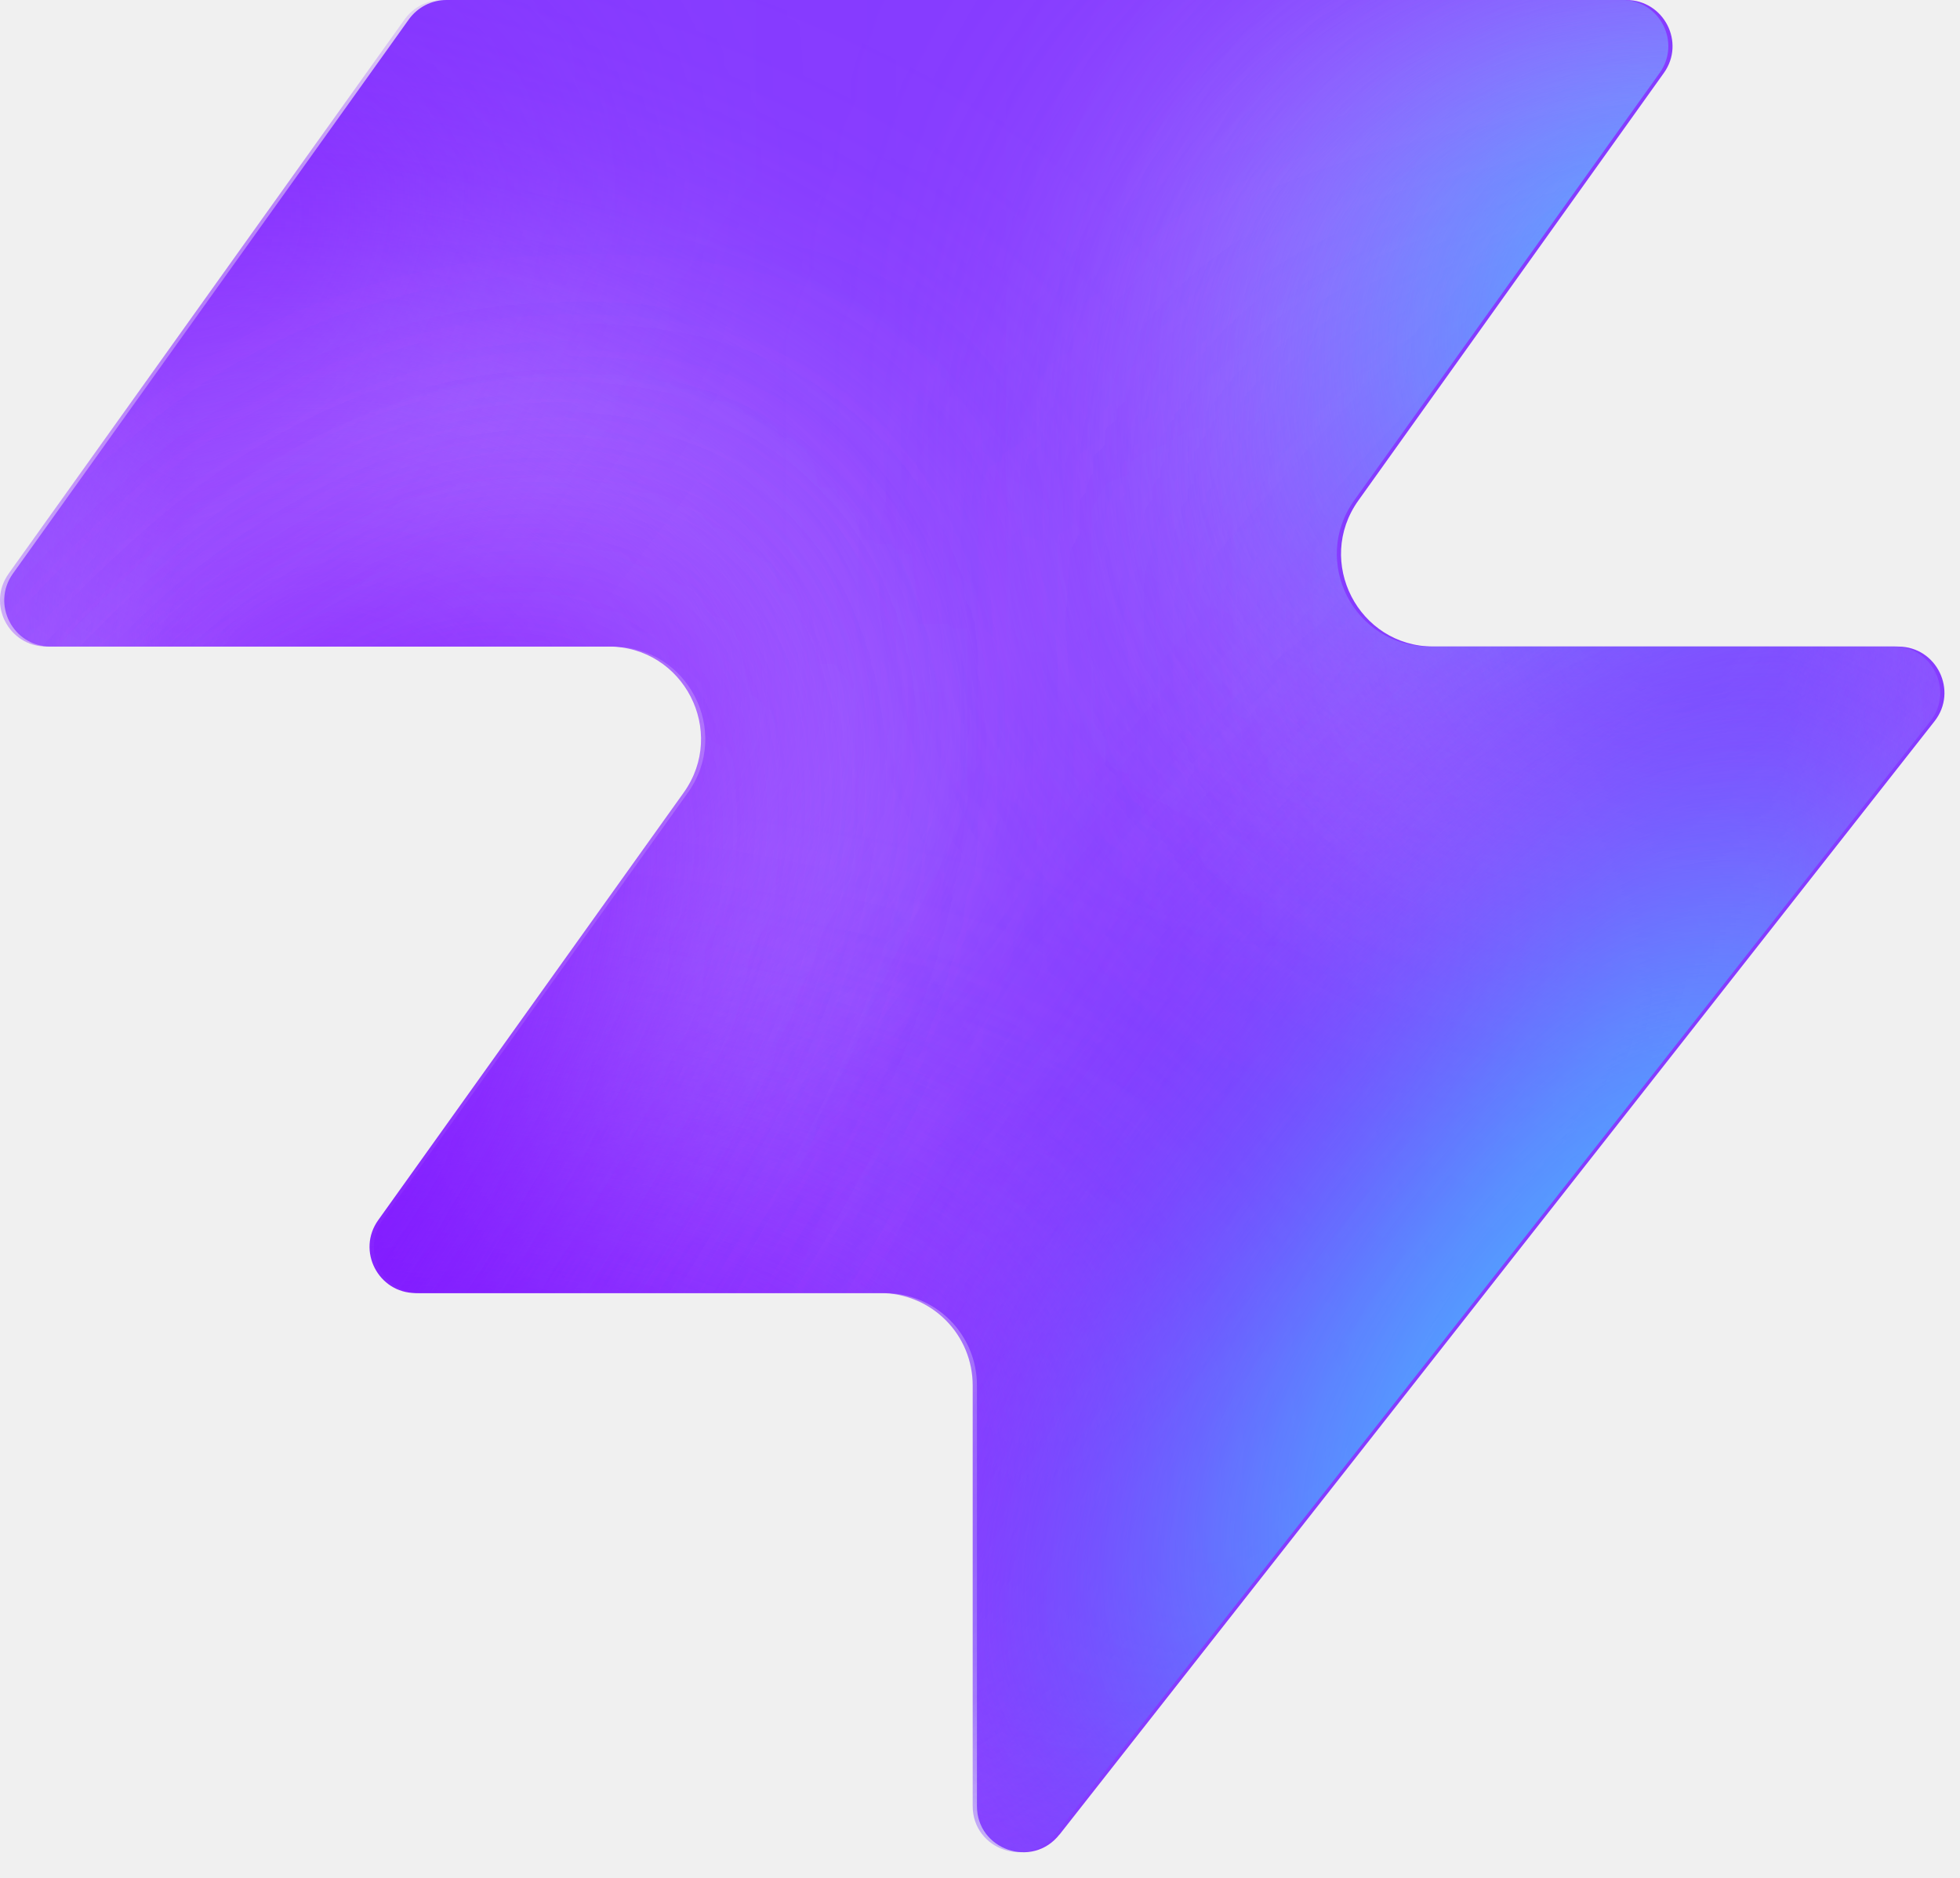
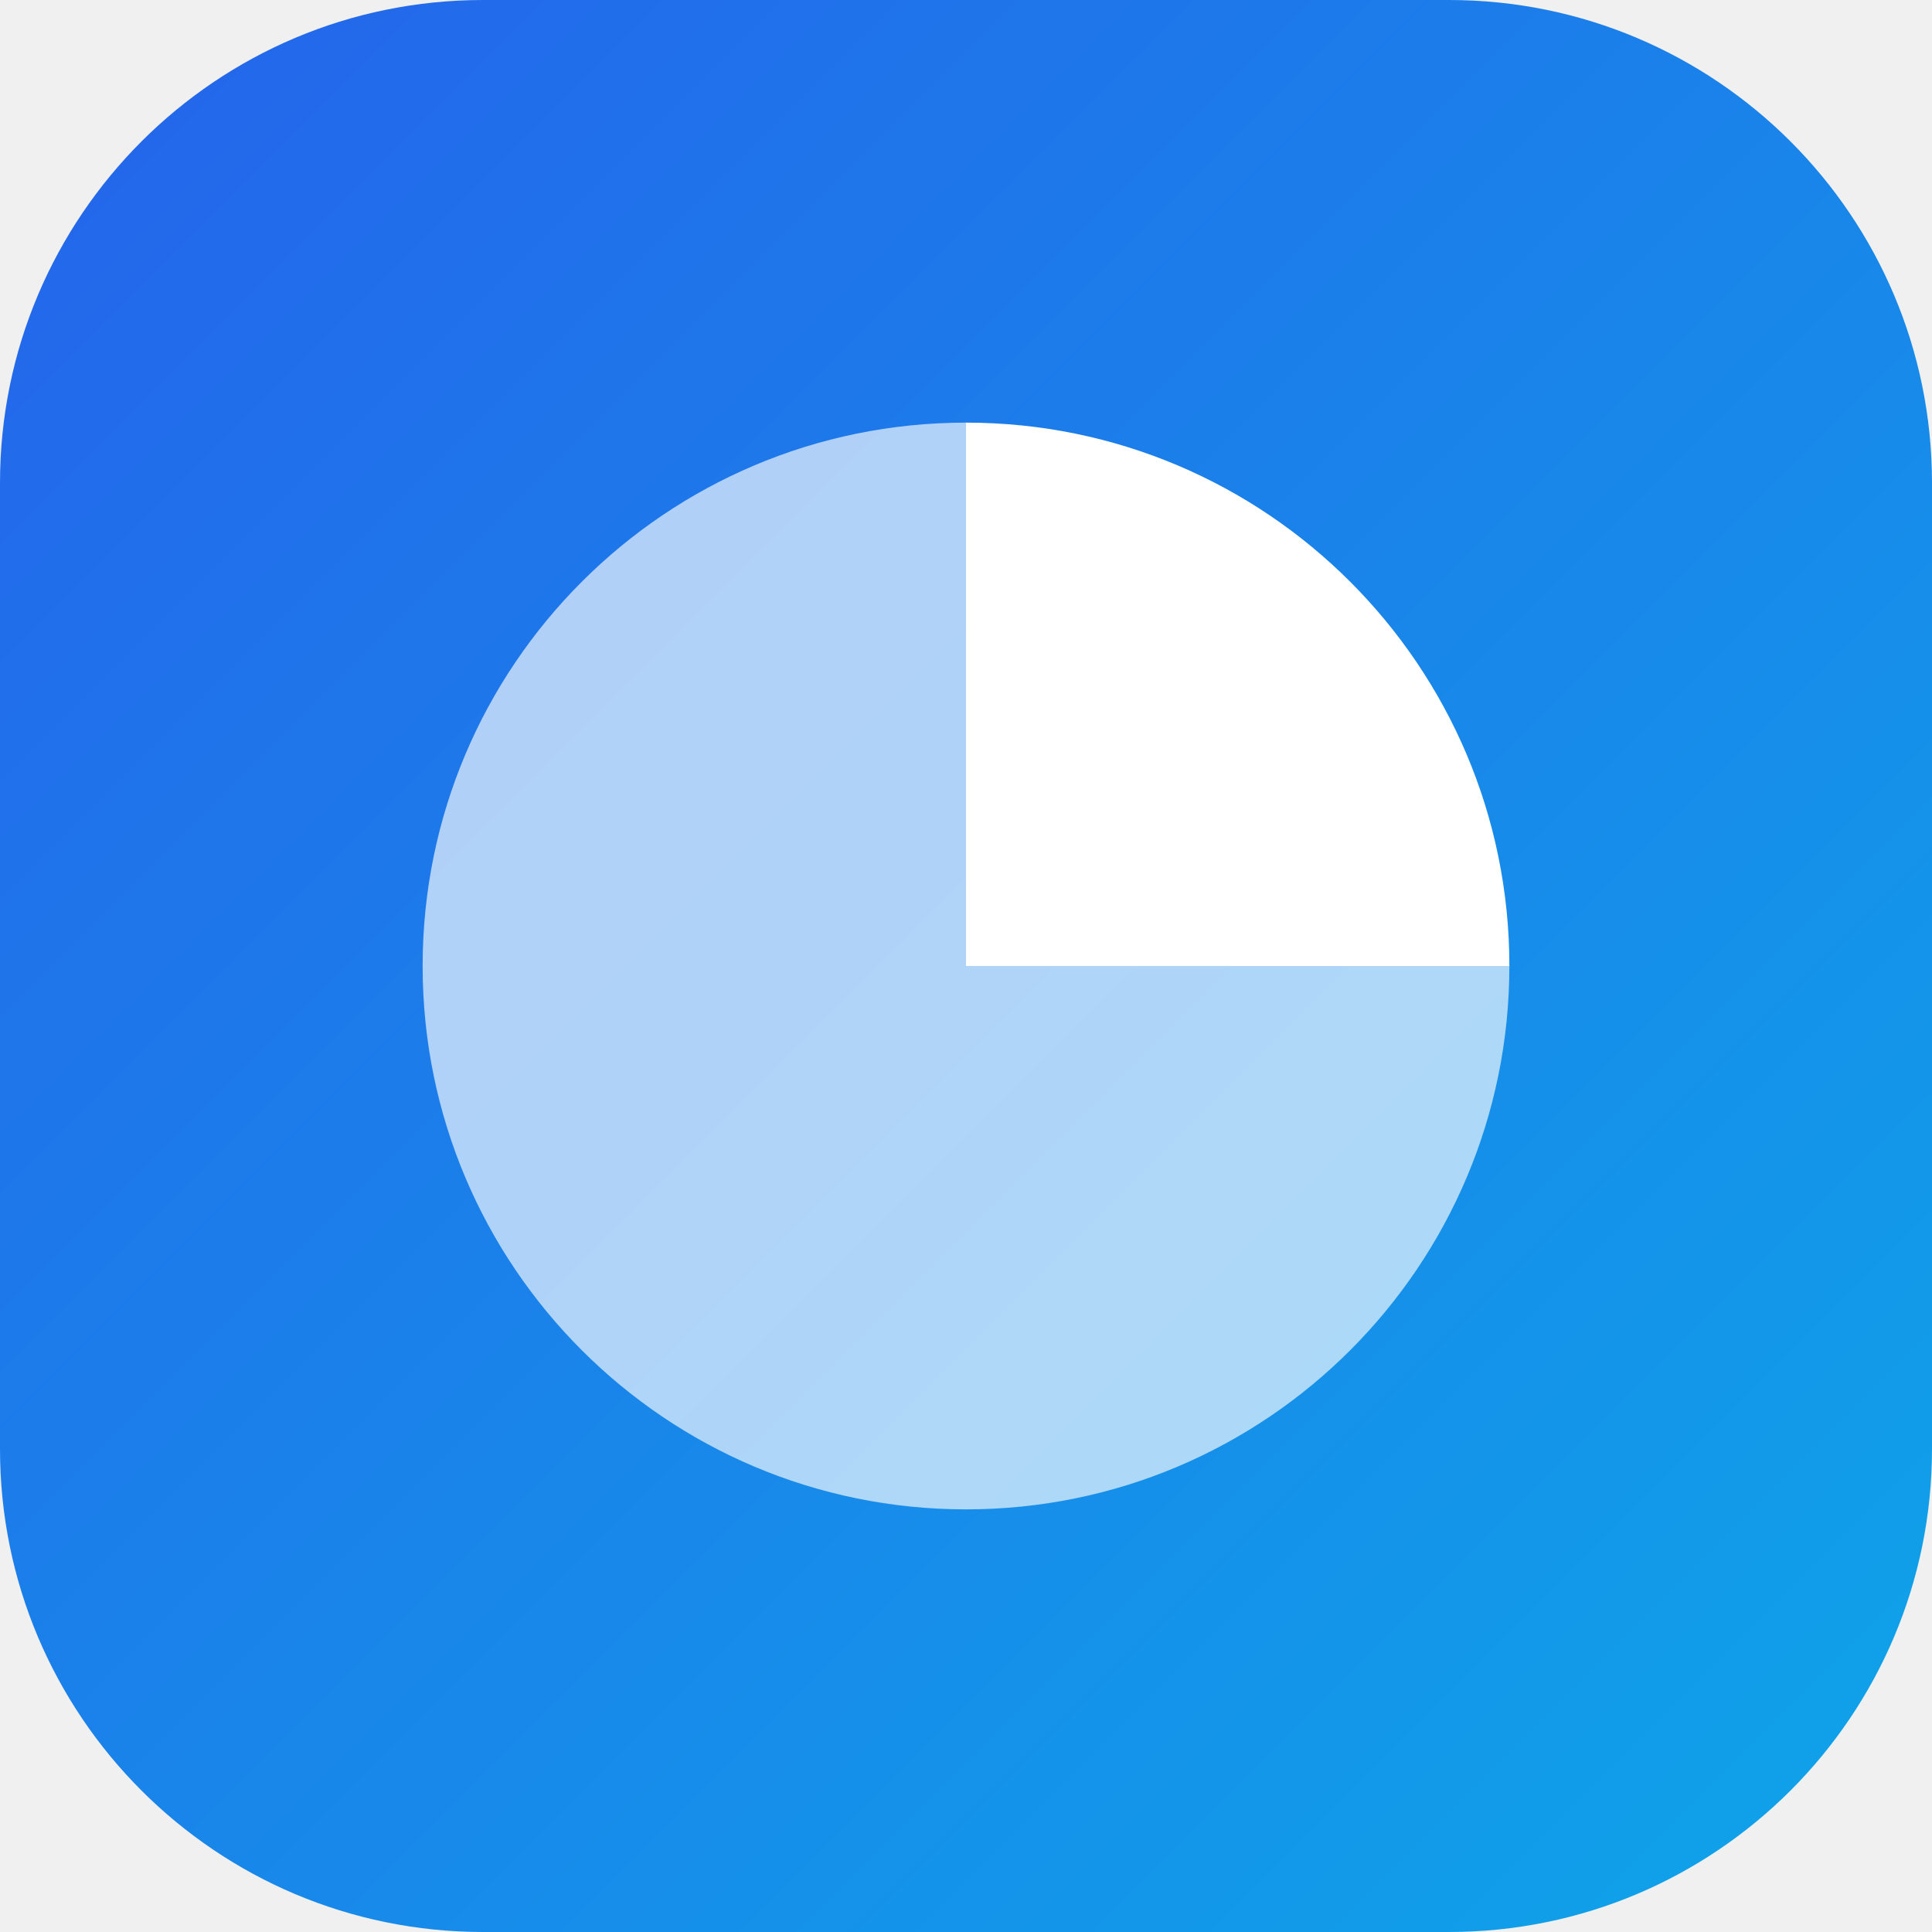
- <svg xmlns="http://www.w3.org/2000/svg" width="48" height="46" fill="none" viewBox="0 0 48 46">
-   <path fill="#863bff" d="M25.946 44.938c-.664.845-2.021.375-2.021-.698V33.937a2.26 2.26 0 0 0-2.262-2.262H10.287c-.92 0-1.456-1.04-.92-1.788l7.48-10.471c1.07-1.497 0-3.578-1.842-3.578H1.237c-.92 0-1.456-1.04-.92-1.788L10.013.474c.214-.297.556-.474.92-.474h28.894c.92 0 1.456 1.04.92 1.788l-7.48 10.471c-1.07 1.498 0 3.579 1.842 3.579h11.377c.943 0 1.473 1.088.89 1.83L25.947 44.94z" style="fill:#863bff;fill:color(display-p3 .525 .23 1);fill-opacity:1" />
-   <mask id="a" width="48" height="46" x="0" y="0" maskUnits="userSpaceOnUse" style="mask-type:alpha">
-     <path fill="#000" d="M25.842 44.938c-.664.844-2.021.375-2.021-.698V33.937a2.26 2.26 0 0 0-2.262-2.262H10.183c-.92 0-1.456-1.04-.92-1.788l7.48-10.471c1.07-1.498 0-3.579-1.842-3.579H1.133c-.92 0-1.456-1.04-.92-1.787L9.91.473c.214-.297.556-.474.92-.474h28.894c.92 0 1.456 1.04.92 1.788l-7.48 10.471c-1.07 1.498 0 3.578 1.842 3.578h11.377c.943 0 1.473 1.088.89 1.832L25.843 44.94z" style="fill:#000;fill-opacity:1" />
-   </mask>
-   <g mask="url(#a)">
-     <g filter="url(#b)">
-       <ellipse cx="5.508" cy="14.704" fill="#ede6ff" rx="5.508" ry="14.704" style="fill:#ede6ff;fill:color(display-p3 .927 .903 1);fill-opacity:1" transform="matrix(.00324 1 1 -.00324 -4.47 31.516)" />
-     </g>
-     <g filter="url(#c)">
-       <ellipse cx="10.399" cy="29.851" fill="#ede6ff" rx="10.399" ry="29.851" style="fill:#ede6ff;fill:color(display-p3 .927 .903 1);fill-opacity:1" transform="matrix(.00324 1 1 -.00324 -39.328 7.883)" />
-     </g>
-     <g filter="url(#d)">
-       <ellipse cx="5.508" cy="30.487" fill="#7e14ff" rx="5.508" ry="30.487" style="fill:#7e14ff;fill:color(display-p3 .492 .077 1);fill-opacity:1" transform="rotate(89.814 -25.913 -14.639)scale(1 -1)" />
-     </g>
-     <g filter="url(#e)">
-       <ellipse cx="5.508" cy="30.599" fill="#7e14ff" rx="5.508" ry="30.599" style="fill:#7e14ff;fill:color(display-p3 .492 .077 1);fill-opacity:1" transform="rotate(89.814 -32.644 -3.334)scale(1 -1)" />
-     </g>
-     <g filter="url(#f)">
-       <ellipse cx="5.508" cy="30.599" fill="#7e14ff" rx="5.508" ry="30.599" style="fill:#7e14ff;fill:color(display-p3 .492 .077 1);fill-opacity:1" transform="matrix(.00324 1 1 -.00324 -34.34 30.47)" />
-     </g>
-     <g filter="url(#g)">
-       <ellipse cx="14.072" cy="22.078" fill="#ede6ff" rx="14.072" ry="22.078" style="fill:#ede6ff;fill:color(display-p3 .927 .903 1);fill-opacity:1" transform="rotate(93.35 24.506 48.493)scale(-1 1)" />
-     </g>
-     <g filter="url(#h)">
-       <ellipse cx="3.47" cy="21.501" fill="#7e14ff" rx="3.47" ry="21.501" style="fill:#7e14ff;fill:color(display-p3 .492 .077 1);fill-opacity:1" transform="rotate(89.009 28.708 47.59)scale(-1 1)" />
-     </g>
-     <g filter="url(#i)">
-       <ellipse cx="3.47" cy="21.501" fill="#7e14ff" rx="3.47" ry="21.501" style="fill:#7e14ff;fill:color(display-p3 .492 .077 1);fill-opacity:1" transform="rotate(89.009 28.708 47.59)scale(-1 1)" />
-     </g>
-     <g filter="url(#j)">
-       <ellipse cx=".387" cy="8.972" fill="#7e14ff" rx="4.407" ry="29.108" style="fill:#7e14ff;fill:color(display-p3 .492 .077 1);fill-opacity:1" transform="rotate(39.51 .387 8.972)" />
-     </g>
-     <g filter="url(#k)">
-       <ellipse cx="47.523" cy="-6.092" fill="#7e14ff" rx="4.407" ry="29.108" style="fill:#7e14ff;fill:color(display-p3 .492 .077 1);fill-opacity:1" transform="rotate(37.892 47.523 -6.092)" />
-     </g>
-     <g filter="url(#l)">
-       <ellipse cx="41.412" cy="6.333" fill="#47bfff" rx="5.971" ry="9.665" style="fill:#47bfff;fill:color(display-p3 .28 .748 1);fill-opacity:1" transform="rotate(37.892 41.412 6.333)" />
-     </g>
-     <g filter="url(#m)">
-       <ellipse cx="-1.879" cy="38.332" fill="#7e14ff" rx="4.407" ry="29.108" style="fill:#7e14ff;fill:color(display-p3 .492 .077 1);fill-opacity:1" transform="rotate(37.892 -1.88 38.332)" />
-     </g>
-     <g filter="url(#n)">
-       <ellipse cx="-1.879" cy="38.332" fill="#7e14ff" rx="4.407" ry="29.108" style="fill:#7e14ff;fill:color(display-p3 .492 .077 1);fill-opacity:1" transform="rotate(37.892 -1.88 38.332)" />
-     </g>
-     <g filter="url(#o)">
-       <ellipse cx="35.651" cy="29.907" fill="#7e14ff" rx="4.407" ry="29.108" style="fill:#7e14ff;fill:color(display-p3 .492 .077 1);fill-opacity:1" transform="rotate(37.892 35.651 29.907)" />
-     </g>
-     <g filter="url(#p)">
-       <ellipse cx="38.418" cy="32.4" fill="#47bfff" rx="5.971" ry="15.297" style="fill:#47bfff;fill:color(display-p3 .28 .748 1);fill-opacity:1" transform="rotate(37.892 38.418 32.4)" />
-     </g>
-   </g>
+ <svg xmlns="http://www.w3.org/2000/svg" viewBox="0 0 32 32" width="32" height="32">
  <defs>
-     <filter id="b" width="60.045" height="41.654" x="-19.77" y="16.149" color-interpolation-filters="sRGB" filterUnits="userSpaceOnUse">
-       <feFlood flood-opacity="0" result="BackgroundImageFix" />
-       <feBlend in="SourceGraphic" in2="BackgroundImageFix" result="shape" />
-       <feGaussianBlur result="effect1_foregroundBlur_2002_17158" stdDeviation="7.659" />
-     </filter>
-     <filter id="c" width="90.34" height="51.437" x="-54.613" y="-7.533" color-interpolation-filters="sRGB" filterUnits="userSpaceOnUse">
-       <feFlood flood-opacity="0" result="BackgroundImageFix" />
-       <feBlend in="SourceGraphic" in2="BackgroundImageFix" result="shape" />
-       <feGaussianBlur result="effect1_foregroundBlur_2002_17158" stdDeviation="7.659" />
-     </filter>
-     <filter id="d" width="79.355" height="29.4" x="-49.64" y="2.03" color-interpolation-filters="sRGB" filterUnits="userSpaceOnUse">
-       <feFlood flood-opacity="0" result="BackgroundImageFix" />
-       <feBlend in="SourceGraphic" in2="BackgroundImageFix" result="shape" />
-       <feGaussianBlur result="effect1_foregroundBlur_2002_17158" stdDeviation="4.596" />
-     </filter>
-     <filter id="e" width="79.579" height="29.4" x="-45.045" y="20.029" color-interpolation-filters="sRGB" filterUnits="userSpaceOnUse">
-       <feFlood flood-opacity="0" result="BackgroundImageFix" />
-       <feBlend in="SourceGraphic" in2="BackgroundImageFix" result="shape" />
-       <feGaussianBlur result="effect1_foregroundBlur_2002_17158" stdDeviation="4.596" />
-     </filter>
-     <filter id="f" width="79.579" height="29.4" x="-43.513" y="21.178" color-interpolation-filters="sRGB" filterUnits="userSpaceOnUse">
-       <feFlood flood-opacity="0" result="BackgroundImageFix" />
-       <feBlend in="SourceGraphic" in2="BackgroundImageFix" result="shape" />
-       <feGaussianBlur result="effect1_foregroundBlur_2002_17158" stdDeviation="4.596" />
-     </filter>
-     <filter id="g" width="74.749" height="58.852" x="15.756" y="-17.901" color-interpolation-filters="sRGB" filterUnits="userSpaceOnUse">
-       <feFlood flood-opacity="0" result="BackgroundImageFix" />
-       <feBlend in="SourceGraphic" in2="BackgroundImageFix" result="shape" />
-       <feGaussianBlur result="effect1_foregroundBlur_2002_17158" stdDeviation="7.659" />
-     </filter>
-     <filter id="h" width="61.377" height="25.362" x="23.548" y="2.284" color-interpolation-filters="sRGB" filterUnits="userSpaceOnUse">
-       <feFlood flood-opacity="0" result="BackgroundImageFix" />
-       <feBlend in="SourceGraphic" in2="BackgroundImageFix" result="shape" />
-       <feGaussianBlur result="effect1_foregroundBlur_2002_17158" stdDeviation="4.596" />
-     </filter>
-     <filter id="i" width="61.377" height="25.362" x="23.548" y="2.284" color-interpolation-filters="sRGB" filterUnits="userSpaceOnUse">
-       <feFlood flood-opacity="0" result="BackgroundImageFix" />
-       <feBlend in="SourceGraphic" in2="BackgroundImageFix" result="shape" />
-       <feGaussianBlur result="effect1_foregroundBlur_2002_17158" stdDeviation="4.596" />
-     </filter>
-     <filter id="j" width="56.045" height="63.649" x="-27.636" y="-22.853" color-interpolation-filters="sRGB" filterUnits="userSpaceOnUse">
-       <feFlood flood-opacity="0" result="BackgroundImageFix" />
-       <feBlend in="SourceGraphic" in2="BackgroundImageFix" result="shape" />
-       <feGaussianBlur result="effect1_foregroundBlur_2002_17158" stdDeviation="4.596" />
-     </filter>
-     <filter id="k" width="54.814" height="64.646" x="20.116" y="-38.415" color-interpolation-filters="sRGB" filterUnits="userSpaceOnUse">
-       <feFlood flood-opacity="0" result="BackgroundImageFix" />
-       <feBlend in="SourceGraphic" in2="BackgroundImageFix" result="shape" />
-       <feGaussianBlur result="effect1_foregroundBlur_2002_17158" stdDeviation="4.596" />
-     </filter>
-     <filter id="l" width="33.541" height="35.313" x="24.641" y="-11.323" color-interpolation-filters="sRGB" filterUnits="userSpaceOnUse">
-       <feFlood flood-opacity="0" result="BackgroundImageFix" />
-       <feBlend in="SourceGraphic" in2="BackgroundImageFix" result="shape" />
-       <feGaussianBlur result="effect1_foregroundBlur_2002_17158" stdDeviation="4.596" />
-     </filter>
-     <filter id="m" width="54.814" height="64.646" x="-29.286" y="6.009" color-interpolation-filters="sRGB" filterUnits="userSpaceOnUse">
-       <feFlood flood-opacity="0" result="BackgroundImageFix" />
-       <feBlend in="SourceGraphic" in2="BackgroundImageFix" result="shape" />
-       <feGaussianBlur result="effect1_foregroundBlur_2002_17158" stdDeviation="4.596" />
-     </filter>
-     <filter id="n" width="54.814" height="64.646" x="-29.286" y="6.009" color-interpolation-filters="sRGB" filterUnits="userSpaceOnUse">
-       <feFlood flood-opacity="0" result="BackgroundImageFix" />
-       <feBlend in="SourceGraphic" in2="BackgroundImageFix" result="shape" />
-       <feGaussianBlur result="effect1_foregroundBlur_2002_17158" stdDeviation="4.596" />
-     </filter>
-     <filter id="o" width="54.814" height="64.646" x="8.244" y="-2.416" color-interpolation-filters="sRGB" filterUnits="userSpaceOnUse">
-       <feFlood flood-opacity="0" result="BackgroundImageFix" />
-       <feBlend in="SourceGraphic" in2="BackgroundImageFix" result="shape" />
-       <feGaussianBlur result="effect1_foregroundBlur_2002_17158" stdDeviation="4.596" />
-     </filter>
-     <filter id="p" width="39.409" height="43.623" x="18.713" y="10.588" color-interpolation-filters="sRGB" filterUnits="userSpaceOnUse">
-       <feFlood flood-opacity="0" result="BackgroundImageFix" />
-       <feBlend in="SourceGraphic" in2="BackgroundImageFix" result="shape" />
-       <feGaussianBlur result="effect1_foregroundBlur_2002_17158" stdDeviation="4.596" />
-     </filter>
+     <linearGradient id="bg-grad" x1="0%" y1="0%" x2="100%" y2="100%">
+       <stop offset="0%" stop-color="#2563eb" />
+       <stop offset="100%" stop-color="#0ea5e9" />
+     </linearGradient>
  </defs>
+   <rect width="32" height="32" rx="8" fill="url(#bg-grad)" />
+   <path d="M 16 16 L 16 7 A 9 9 0 0 1 25 16 Z" fill="#ffffff" />
+   <path d="M 16 16 L 25 16 A 9 9 0 1 1 16 7 Z" fill="#ffffff" fill-opacity="0.65" />
</svg>
